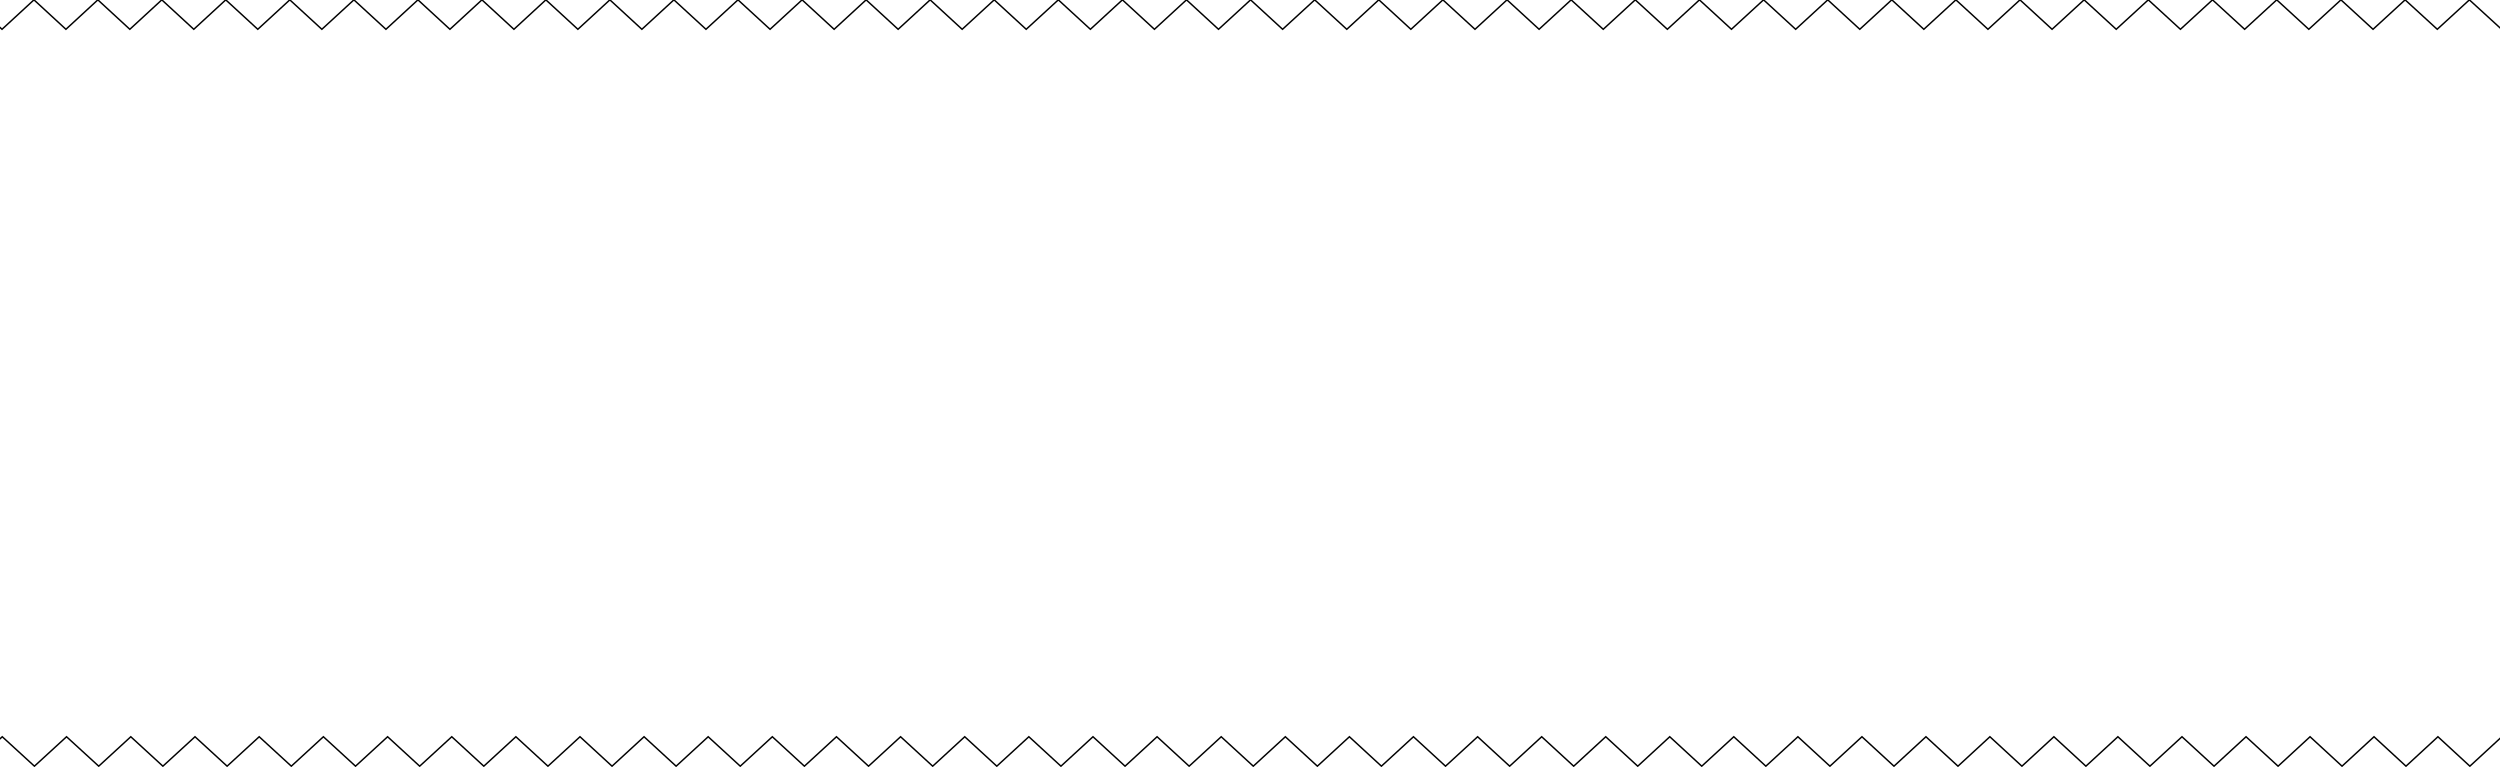
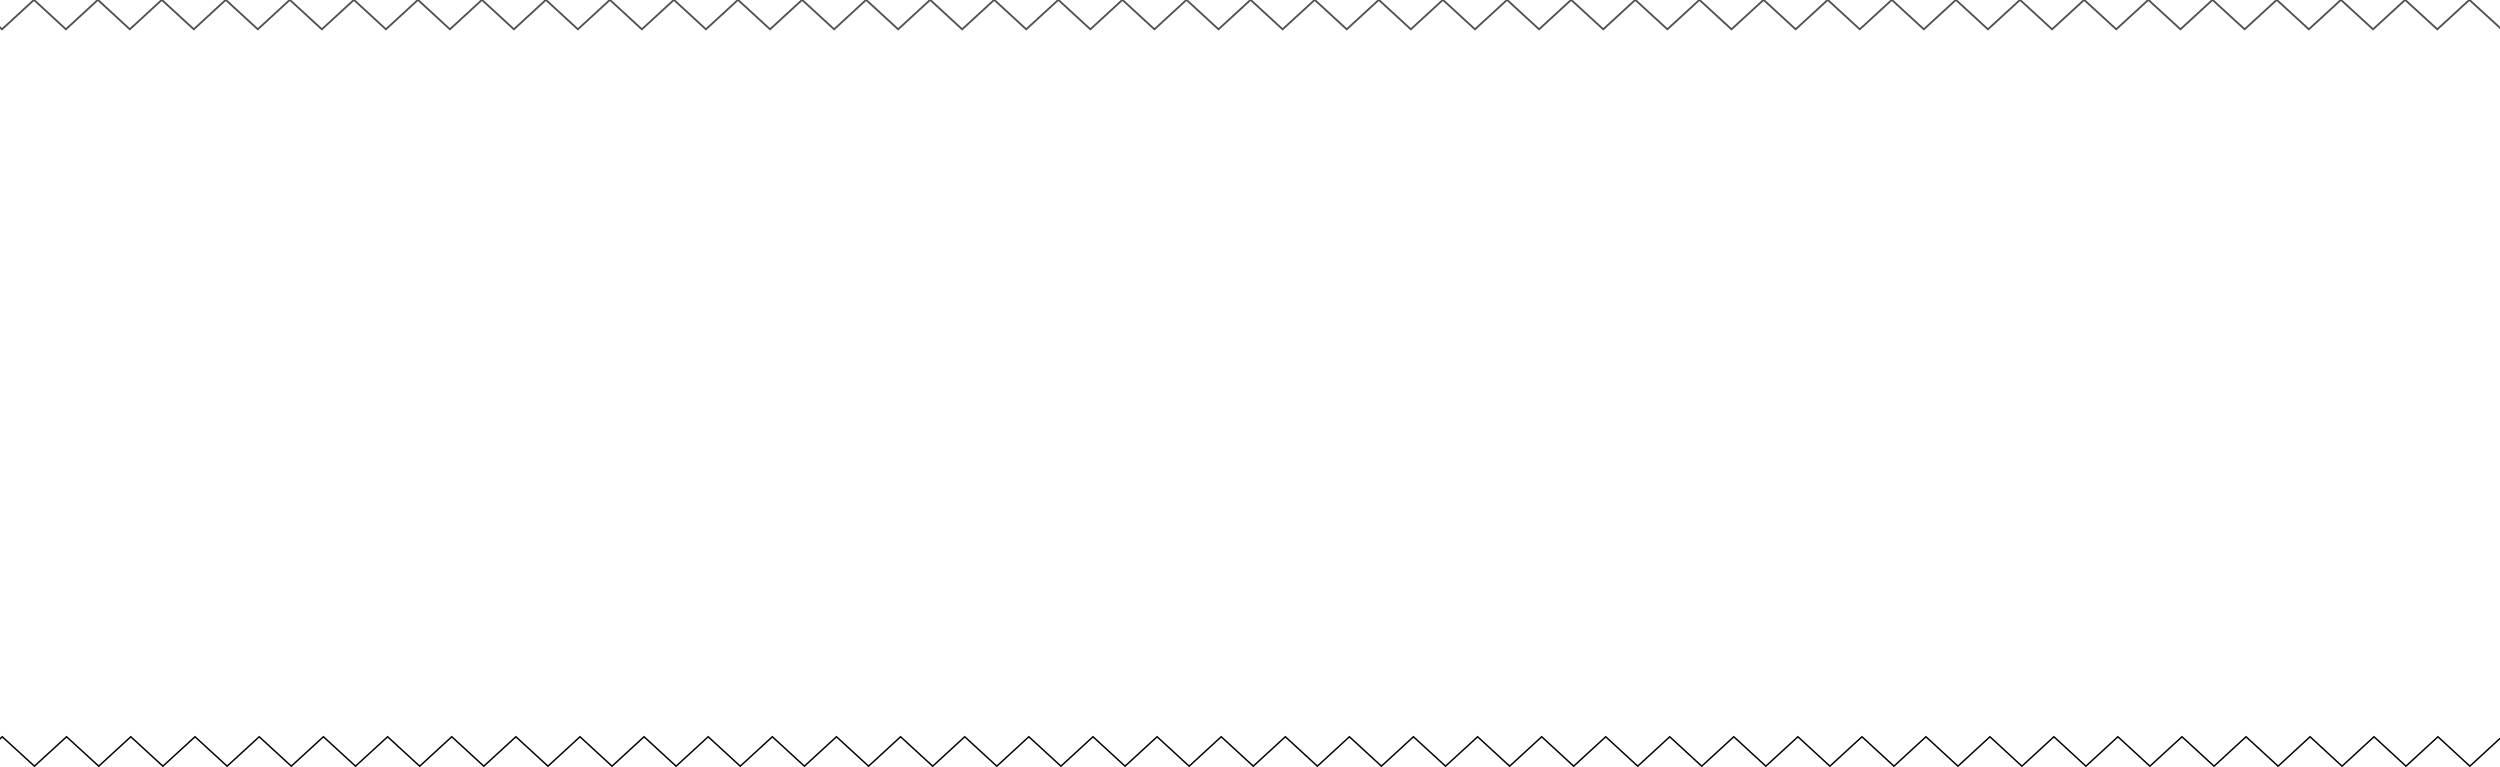
<svg xmlns="http://www.w3.org/2000/svg" version="1.1" id="Layer_1" x="0px" y="0px" width="169.833px" height="52.049px" viewBox="0 0 169.833 52.049" enable-background="new 0 0 169.833 52.049" xml:space="preserve">
-   <g>
-     <polyline fill="none" stroke="#000000" stroke-width="0.1" points="-2.035,-0.01 0.137,1.99 2.307,-0.01 4.478,1.99 6.647,-0.01    8.819,1.99 10.991,-0.01 13.164,1.99 15.336,-0.01 17.512,1.99 19.687,-0.01 21.865,1.99 24.042,-0.01 26.218,1.99 28.392,-0.01    30.565,1.99 32.739,-0.01 34.912,1.99 37.083,-0.01 39.257,1.99 41.431,-0.01 43.604,1.99 45.78,-0.01 47.957,1.99 50.134,-0.01    52.312,1.99 54.489,-0.01 56.664,1.99 58.838,-0.01 61.013,1.99 63.188,-0.01 65.362,1.99 67.539,-0.01 69.715,1.99 71.895,-0.01    74.073,1.99 76.249,-0.01 78.424,1.99 80.601,-0.01 82.776,1.99 84.954,-0.01 87.131,1.99 89.311,-0.01 91.489,1.99 93.665,-0.01    95.842,1.99 98.02,-0.01 100.2,1.99 102.377,-0.01 104.555,1.99 106.733,-0.01 108.913,1.99 111.09,-0.01 113.27,1.99    115.448,-0.01 117.625,1.99 119.805,-0.01 121.985,1.99 124.163,-0.01 126.34,1.99 128.516,-0.01 130.692,1.99 132.87,-0.01    135.047,1.99 137.227,-0.01 139.403,1.99 141.583,-0.01 143.762,1.99 145.942,-0.01 148.124,1.99 150.303,-0.01 152.485,1.99    154.665,-0.01 156.846,1.99 159.028,-0.01 161.208,1.99 163.387,-0.01 165.573,1.99 167.754,-0.01 169.94,1.99 172.127,-0.01    174.315,1.99  " />
+   <g opacity="0.69">
+     <polyline fill="none" stroke="#000000" stroke-width="0.125" points="-2.035,-0.01 0.137,1.99 2.307,-0.01 4.478,1.99 6.647,-0.01    8.819,1.99 10.991,-0.01 13.164,1.99 15.336,-0.01 17.512,1.99 19.687,-0.01 21.865,1.99 24.042,-0.01 26.218,1.99 28.392,-0.01    30.565,1.99 32.739,-0.01 34.912,1.99 37.083,-0.01 39.257,1.99 41.431,-0.01 43.604,1.99 45.78,-0.01 47.957,1.99 50.134,-0.01    52.312,1.99 54.489,-0.01 56.664,1.99 58.838,-0.01 61.013,1.99 63.188,-0.01 65.362,1.99 67.539,-0.01 69.715,1.99 71.895,-0.01    74.073,1.99 76.249,-0.01 78.424,1.99 80.601,-0.01 82.776,1.99 84.954,-0.01 87.131,1.99 89.311,-0.01 91.489,1.99 93.665,-0.01    95.842,1.99 98.02,-0.01 100.2,1.99 102.377,-0.01 104.555,1.99 106.733,-0.01 108.913,1.99 111.09,-0.01 113.27,1.99    115.448,-0.01 117.625,1.99 119.805,-0.01 121.985,1.99 124.163,-0.01 126.34,1.99 128.516,-0.01 130.692,1.99 132.87,-0.01    135.047,1.99 137.227,-0.01 139.403,1.99 141.583,-0.01 143.762,1.99 145.942,-0.01 148.124,1.99 150.303,-0.01 152.485,1.99    154.665,-0.01 156.846,1.99 159.028,-0.01 161.208,1.99 163.387,-0.01 165.573,1.99 167.754,-0.01 169.94,1.99 172.127,-0.01    174.315,1.99  " />
  </g>
  <g>
    <polyline fill="none" stroke="#000000" stroke-width="0.1" points="172.129,52.049 169.956,50.049 167.786,52.049 165.616,50.049    163.446,52.049 161.274,50.049 159.102,52.049 156.93,50.049 154.758,52.049 152.581,50.049 150.407,52.049 148.229,50.049    146.051,52.049 143.875,50.049 141.702,52.049 139.528,50.049 137.354,52.049 135.182,50.049 133.01,52.049 130.836,50.049    128.663,52.049 126.489,50.049 124.313,52.049 122.137,50.049 119.959,52.049 117.782,50.049 115.604,52.049 113.43,50.049    111.256,52.049 109.081,50.049 106.905,52.049 104.731,50.049 102.555,52.049 100.379,50.049 98.198,52.049 96.02,50.049    93.844,52.049 91.67,50.049 89.493,52.049 87.317,50.049 85.139,52.049 82.961,50.049 80.782,52.049 78.604,50.049 76.428,52.049    74.25,50.049 72.073,52.049 69.893,50.049 67.715,52.049 65.538,50.049 63.36,52.049 61.18,50.049 59.002,52.049 56.823,50.049    54.645,52.049 52.467,50.049 50.288,52.049 48.108,50.049 45.93,52.049 43.752,50.049 41.577,52.049 39.401,50.049 37.223,52.049    35.045,50.049 32.866,52.049 30.69,50.049 28.51,52.049 26.331,50.049 24.151,52.049 21.969,50.049 19.79,52.049 17.608,50.049    15.428,52.049 13.247,50.049 11.065,52.049 8.885,50.049 6.706,52.049 4.52,50.049 2.338,52.049 0.153,50.049 -2.035,52.049    -4.222,50.049  " />
  </g>
</svg>
